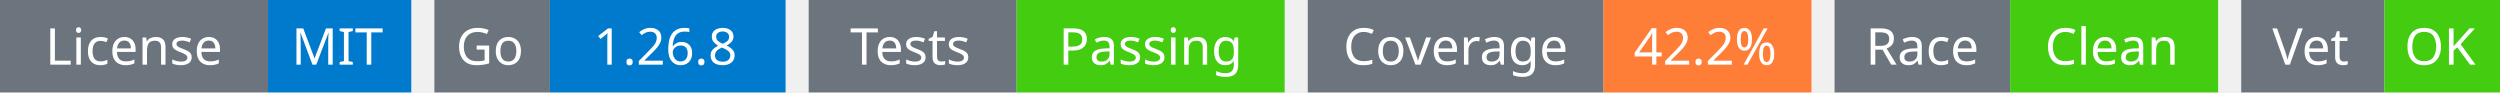
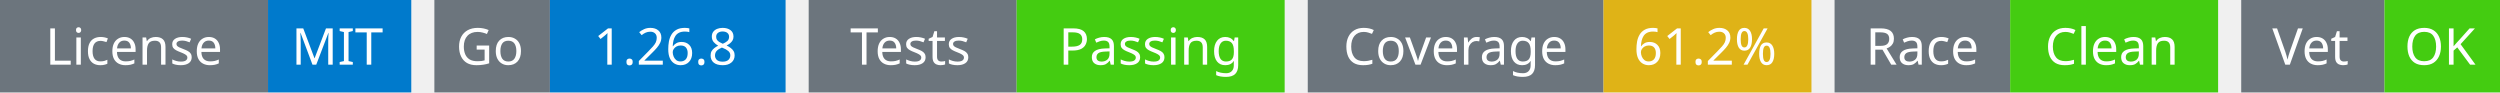
<svg xmlns="http://www.w3.org/2000/svg" width="541" height="20" viewBox="0 0 541 20">
  <g transform="translate(0, 0)">
    <rect x="0" y="0" width="58" height="20" fill="#6c757d" />
    <rect x="58" y="0" width="31" height="20" fill="#007acc" />
    <text x="29" y="14" text-anchor="middle" font-family="sans-serif" font-size="11" fill="white">License</text>
    <text x="73" y="14" text-anchor="middle" font-family="sans-serif" font-size="11" fill="white">MIT</text>
  </g>
  <g transform="translate(94, 0)">
    <rect x="0" y="0" width="25" height="20" fill="#6c757d" />
    <rect x="25" y="0" width="51" height="20" fill="#007acc" />
    <text x="12" y="14" text-anchor="middle" font-family="sans-serif" font-size="11" fill="white">Go</text>
    <text x="50" y="14" text-anchor="middle" font-family="sans-serif" font-size="11" fill="white">1.26.8</text>
  </g>
  <g transform="translate(175, 0)">
    <rect x="0" y="0" width="45" height="20" fill="#6c757d" />
    <rect x="45" y="0" width="58" height="20" fill="#4c1" />
    <text x="22" y="14" text-anchor="middle" font-family="sans-serif" font-size="11" fill="white">Tests</text>
    <text x="74" y="14" text-anchor="middle" font-family="sans-serif" font-size="11" fill="white">Passing</text>
  </g>
  <g transform="translate(283, 0)">
    <rect x="0" y="0" width="64" height="20" fill="#6c757d" />
-     <rect x="64" y="0" width="45" height="20" fill="#fe7d37" />
+     <rect x="64" y="0" width="45" height="20" fill="#dfb317" />
    <text x="32" y="14" text-anchor="middle" font-family="sans-serif" font-size="11" fill="white">Coverage</text>
-     <text x="86" y="14" text-anchor="middle" font-family="sans-serif" font-size="11" fill="white">42.2%</text>
+     <text x="86" y="14" text-anchor="middle" font-family="sans-serif" font-size="11" fill="white">61.2%</text>
  </g>
  <g transform="translate(397, 0)">
    <rect x="0" y="0" width="38" height="20" fill="#6c757d" />
    <rect x="38" y="0" width="45" height="20" fill="#4c1" />
    <text x="19" y="14" text-anchor="middle" font-family="sans-serif" font-size="11" fill="white">Race</text>
    <text x="60" y="14" text-anchor="middle" font-family="sans-serif" font-size="11" fill="white">Clean</text>
  </g>
  <g transform="translate(485, 0)">
    <rect x="0" y="0" width="31" height="20" fill="#6c757d" />
    <rect x="31" y="0" width="25" height="20" fill="#4c1" />
    <text x="15" y="14" text-anchor="middle" font-family="sans-serif" font-size="11" fill="white">Vet</text>
    <text x="43" y="14" text-anchor="middle" font-family="sans-serif" font-size="11" fill="white">OK</text>
  </g>
</svg>
